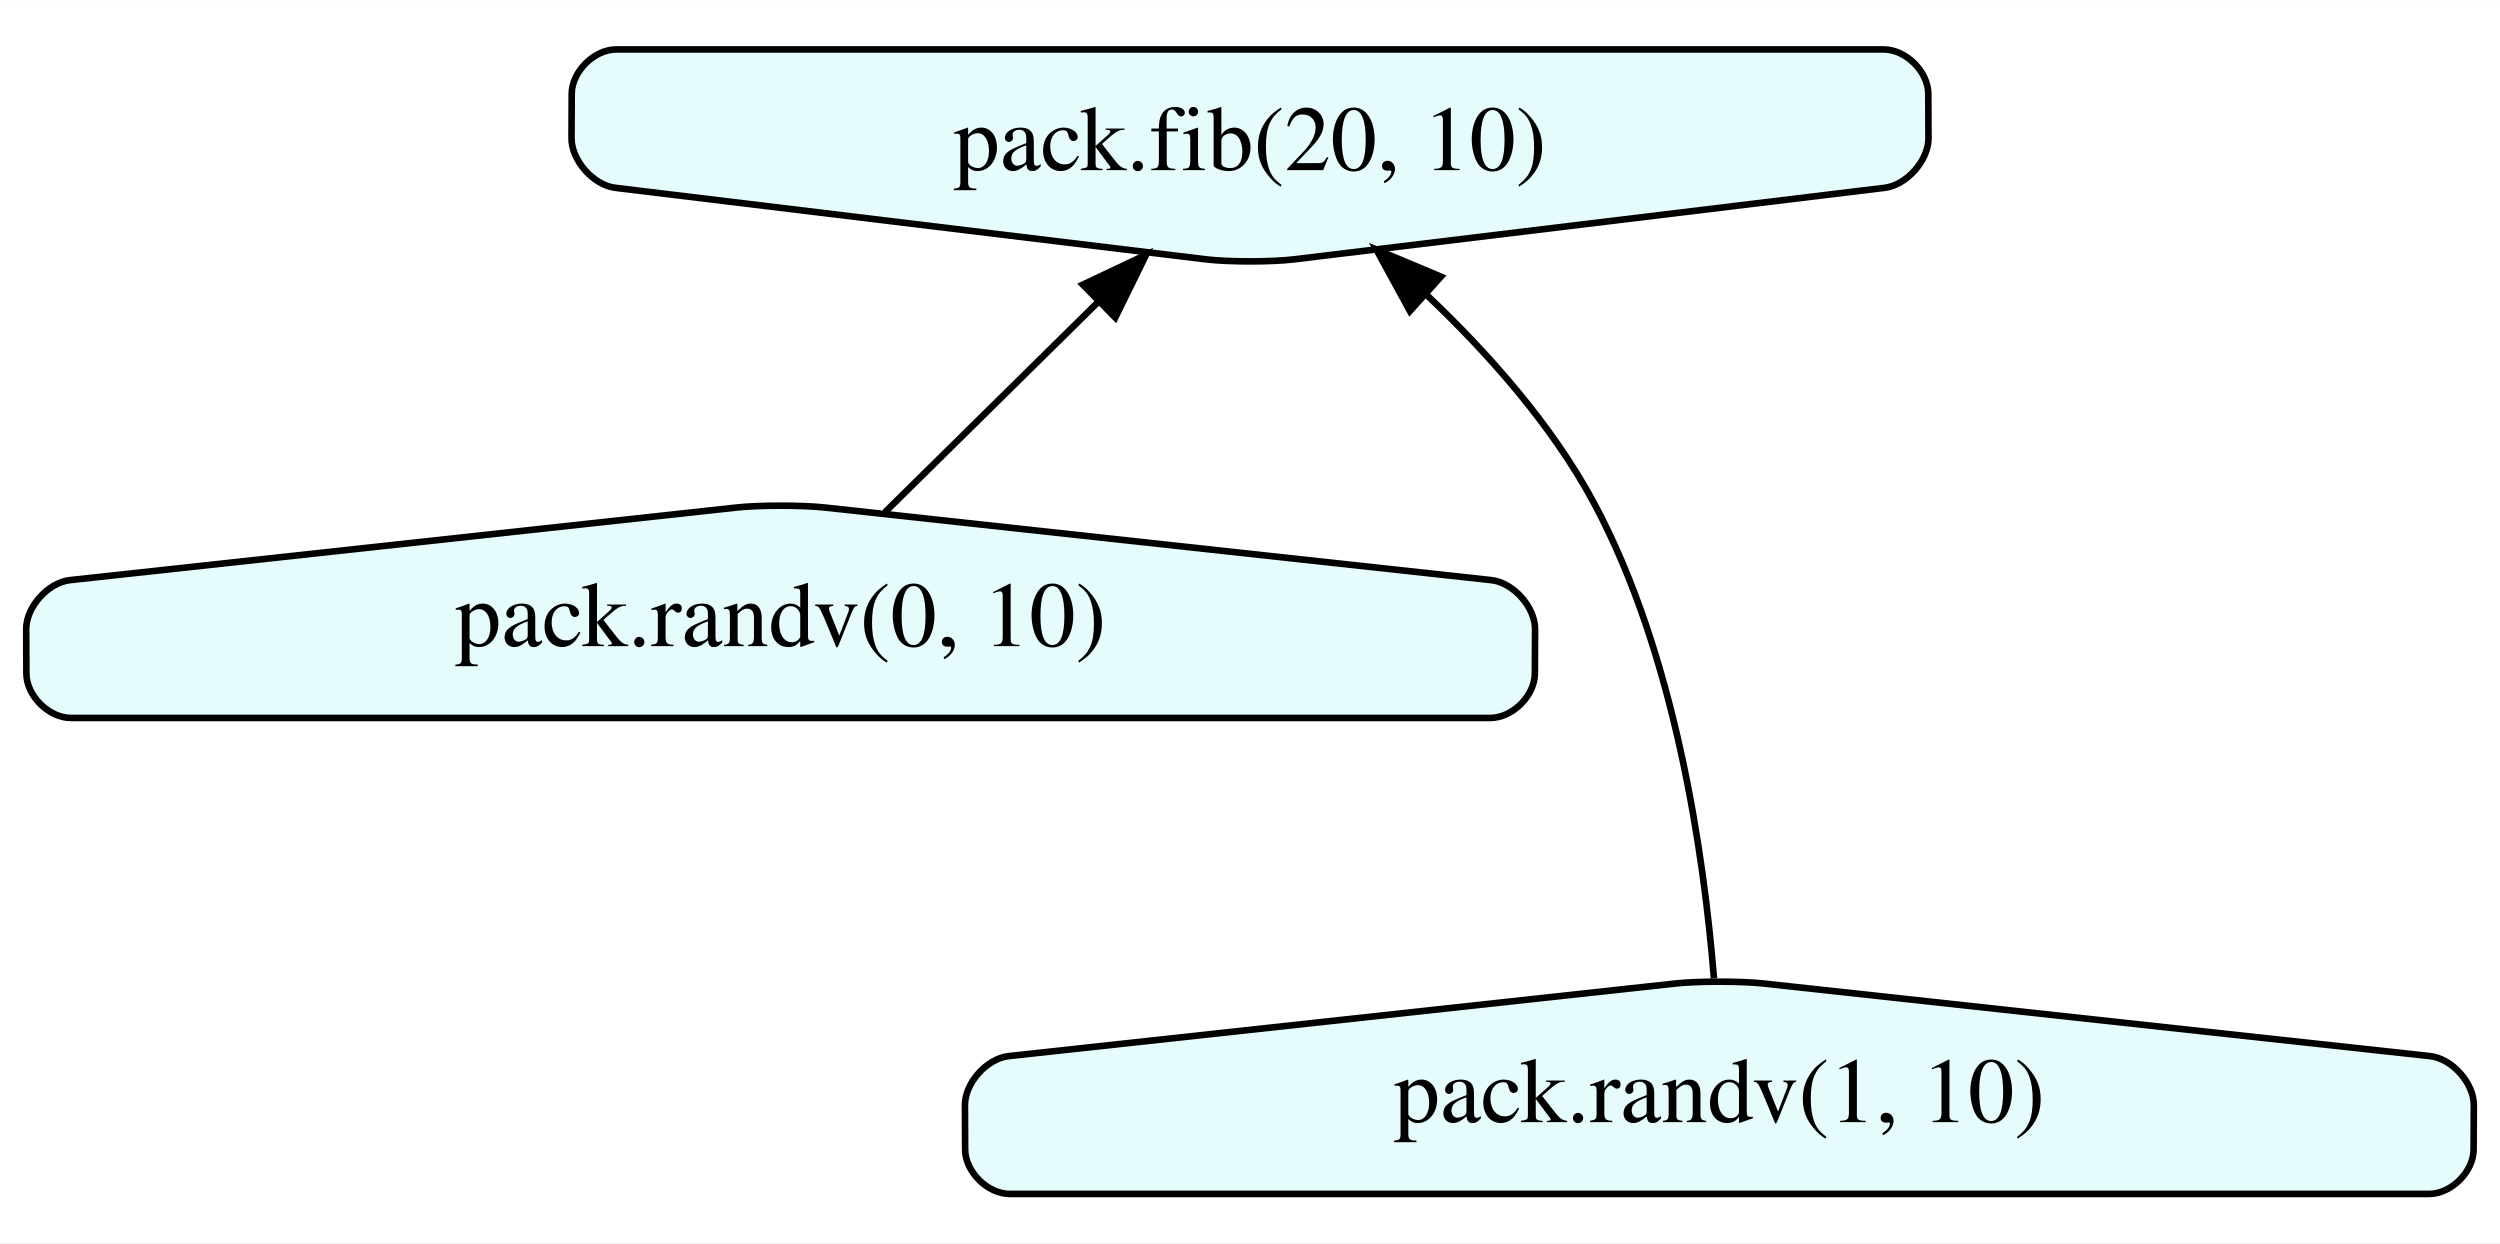
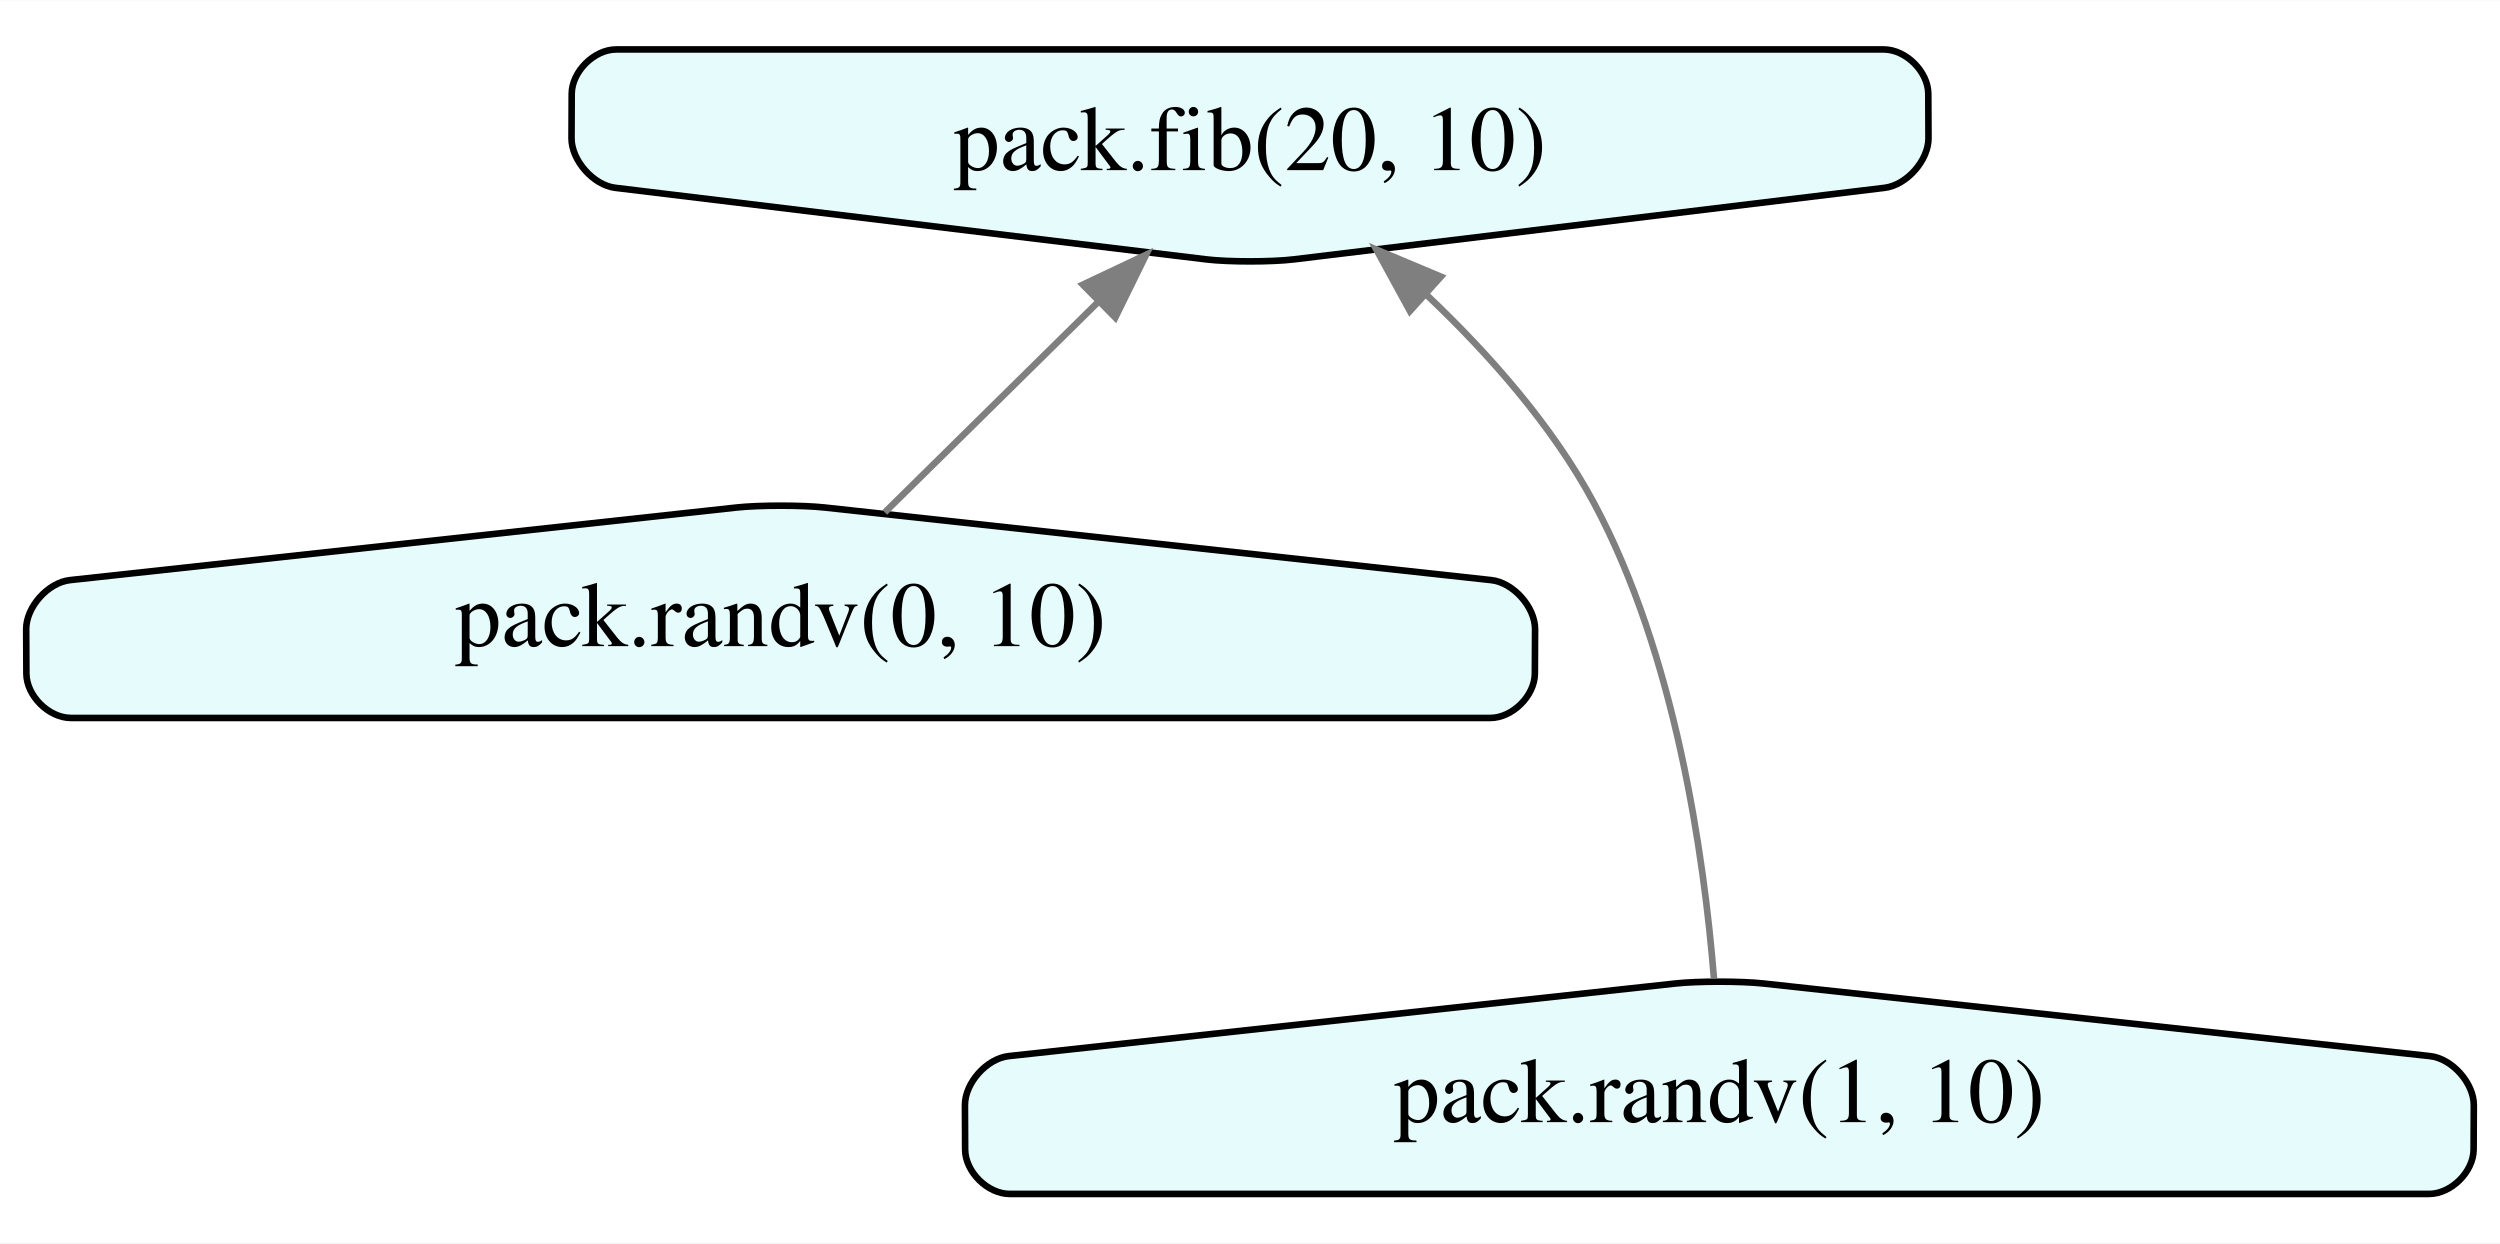
<svg xmlns="http://www.w3.org/2000/svg" width="378pt" height="188pt" viewBox="0.00 0.00 378.16 188.00">
  <g id="graph0" class="graph" transform="scale(1 1) rotate(0) translate(4 184)">
    <polygon fill="white" stroke="transparent" points="-4,4 -4,-184 374.16,-184 374.16,4 -4,4" />
    <g id="node1" class="node">
      <path fill="#e6fbfb" stroke="black" d="M89.07,-155.63C89.07,-155.63 178.42,-144.81 178.42,-144.81 181.75,-144.4 188.41,-144.4 191.74,-144.81 191.74,-144.81 281.08,-155.63 281.08,-155.63 284.41,-156.03 287.73,-159.79 287.71,-163.15 287.71,-163.15 287.68,-169.85 287.68,-169.85 287.66,-173.21 284.29,-176.56 280.94,-176.56 280.94,-176.56 89.22,-176.56 89.22,-176.56 85.87,-176.56 82.5,-173.21 82.48,-169.85 82.48,-169.85 82.45,-163.15 82.45,-163.15 82.43,-159.79 85.75,-156.03 89.07,-155.63" />
      <text text-anchor="middle" x="185.08" y="-158.3" font-family="Times,serif" font-size="14.00">pack.fib(20, 10)</text>
    </g>
    <g id="node2" class="node">
      <path fill="#e6fbfb" stroke="black" d="M221.57,-96.29C221.57,-96.29 120.75,-107.27 120.75,-107.27 117.41,-107.64 110.74,-107.64 107.41,-107.27 107.41,-107.27 6.59,-96.29 6.59,-96.29 3.26,-95.93 -0.06,-92.21 -0.04,-88.85 -0.04,-88.85 -0.01,-82.15 -0.01,-82.15 0.01,-78.79 3.38,-75.44 6.74,-75.44 6.74,-75.44 221.42,-75.44 221.42,-75.44 224.78,-75.44 228.15,-78.79 228.17,-82.15 228.17,-82.15 228.2,-88.85 228.2,-88.85 228.22,-92.21 224.9,-95.93 221.57,-96.29" />
      <text text-anchor="middle" x="114.08" y="-86.3" font-family="Times,serif" font-size="14.00">pack.randv(0, 10)</text>
    </g>
    <g id="edge1" class="edge">
-       <path fill="none" stroke="black" d="M129.84,-106.54C139.3,-115.87 151.52,-127.91 162.05,-138.3" />
-       <polygon fill="black" stroke="black" points="159.79,-140.98 169.37,-145.51 164.7,-136 159.79,-140.98" />
+       <path fill="none" stroke="#7f7f7f" d="M129.84,-106.54C139.3,-115.87 151.52,-127.91 162.05,-138.3" />
+       <polygon fill="#7f7f7f" stroke="#7f7f7f" points="159.79,-140.98 169.37,-145.51 164.7,-136 159.79,-140.98" />
    </g>
    <g id="node3" class="node">
      <path fill="#e6fbfb" stroke="black" d="M363.57,-24.29C363.57,-24.29 262.75,-35.27 262.75,-35.27 259.41,-35.64 252.74,-35.64 249.41,-35.27 249.41,-35.27 148.59,-24.29 148.59,-24.29 145.26,-23.93 141.94,-20.21 141.96,-16.85 141.96,-16.85 141.99,-10.15 141.99,-10.15 142.01,-6.79 145.38,-3.44 148.74,-3.44 148.74,-3.44 363.42,-3.44 363.42,-3.44 366.78,-3.44 370.15,-6.79 370.17,-10.15 370.17,-10.15 370.2,-16.85 370.2,-16.85 370.22,-20.21 366.9,-23.93 363.57,-24.29" />
      <text text-anchor="middle" x="256.08" y="-14.3" font-family="Times,serif" font-size="14.00">pack.randv(1, 10)</text>
    </g>
    <g id="edge2" class="edge">
-       <path fill="none" stroke="black" d="M255.26,-36.04C253.75,-54.7 249.42,-85.04 237.08,-108 230.79,-119.71 221.13,-130.59 211.83,-139.4" />
-       <polygon fill="black" stroke="black" points="209.27,-136.99 204.19,-146.29 213.96,-142.19 209.27,-136.99" />
+       <path fill="none" stroke="#7f7f7f" d="M255.26,-36.04C253.75,-54.7 249.42,-85.04 237.08,-108 230.79,-119.71 221.13,-130.59 211.83,-139.4" />
+       <polygon fill="#7f7f7f" stroke="#7f7f7f" points="209.27,-136.99 204.19,-146.29 213.96,-142.19 209.27,-136.99" />
    </g>
  </g>
</svg>
